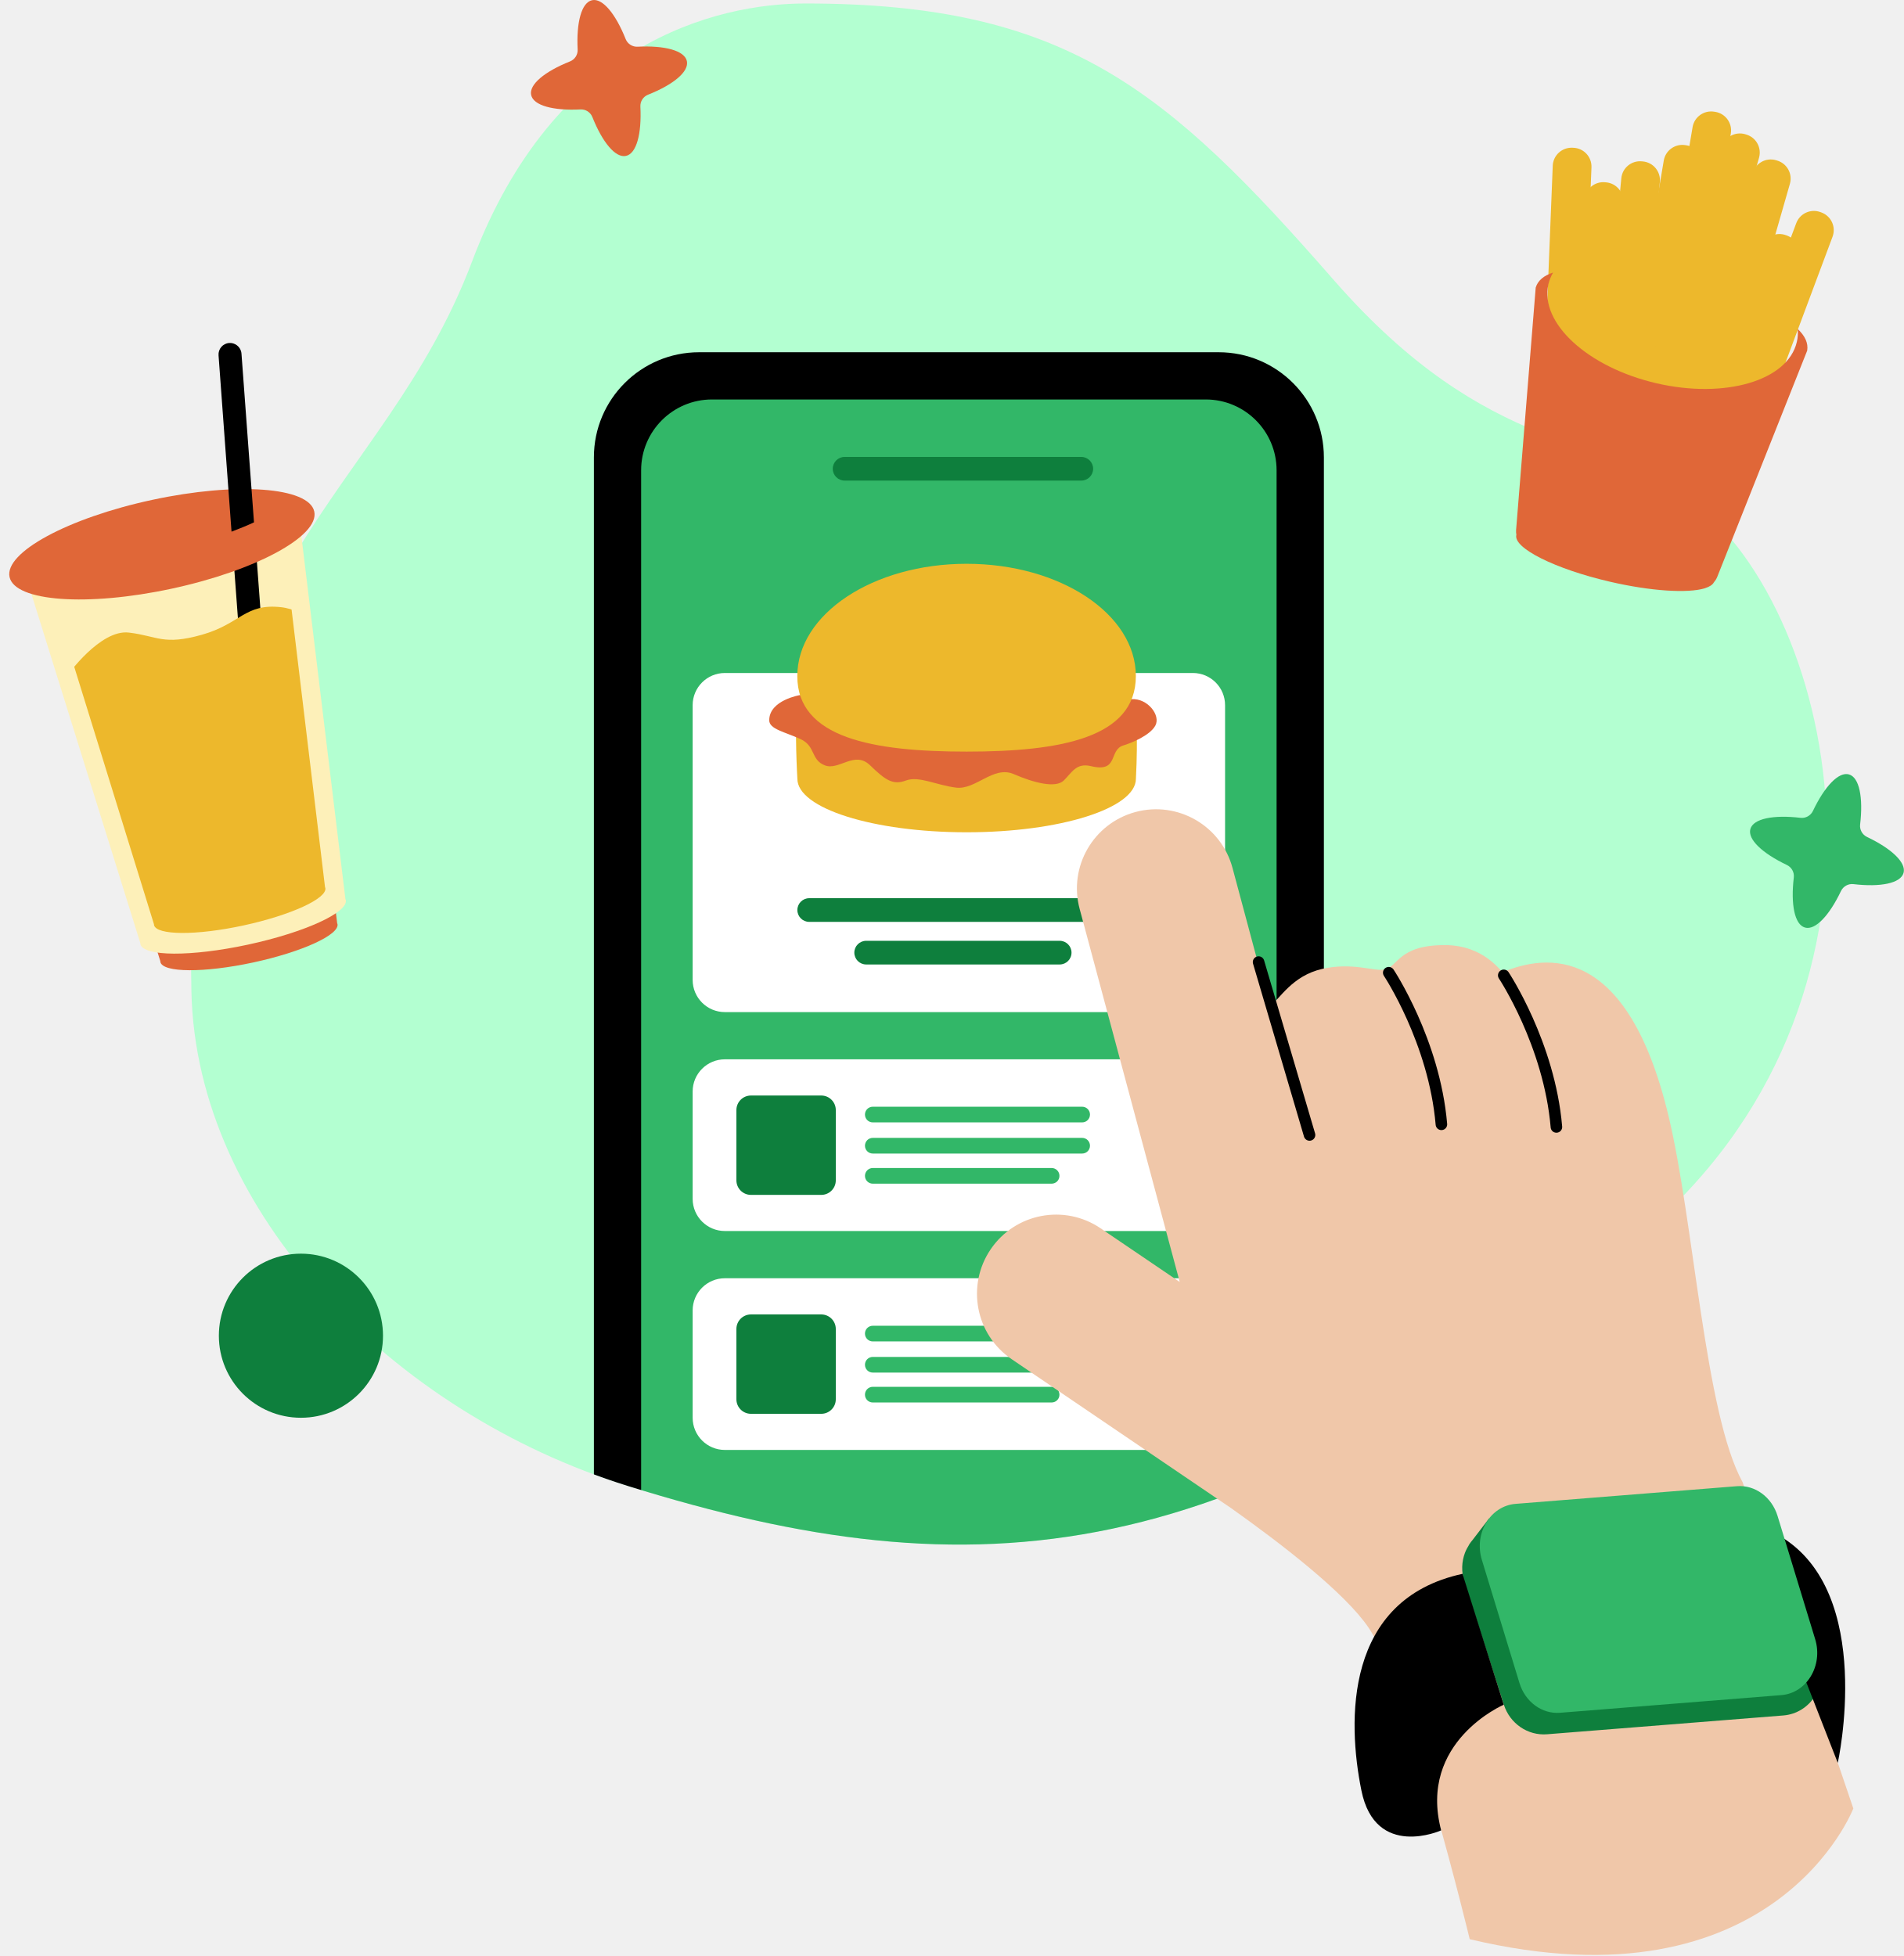
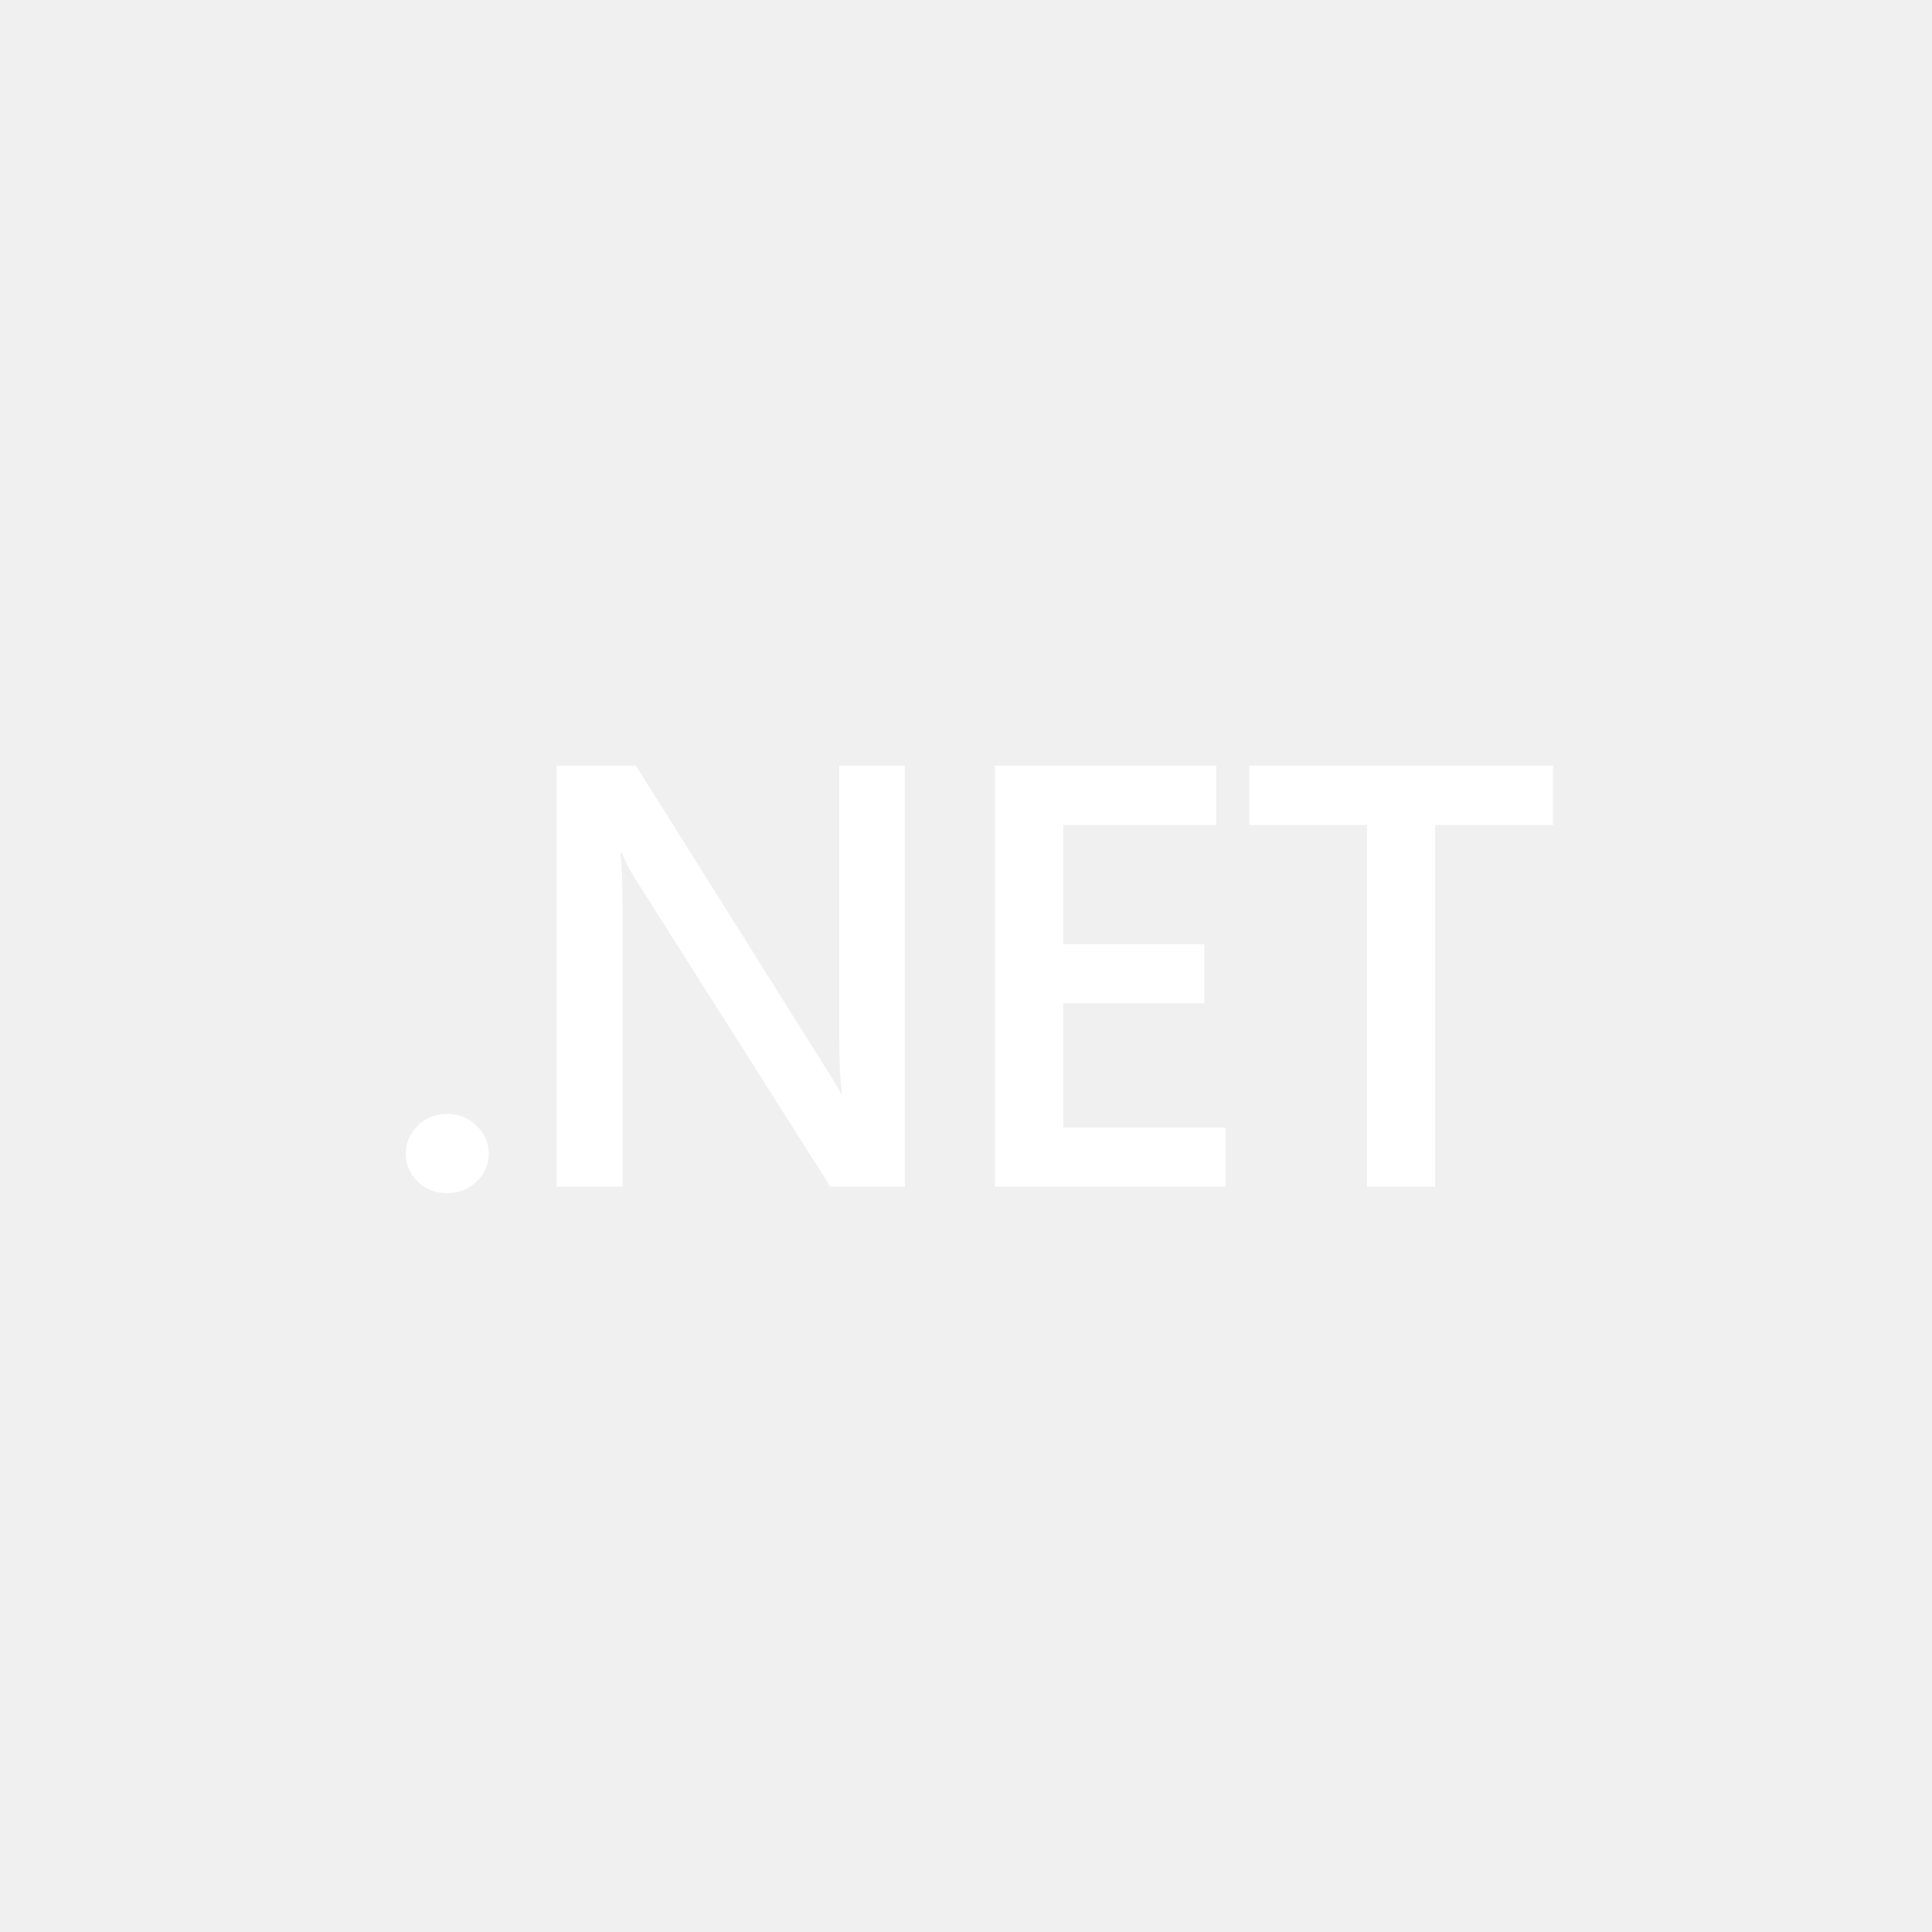
- <svg xmlns="http://www.w3.org/2000/svg" width="290" height="298" viewBox="0 0 290 298" fill="none">
-   <path d="M71.915 39.806C84.424 6.583 109.005 0.521 122.724 0.53C162.358 0.538 177.663 13.491 203.124 42.628C227 69.954 244.038 65.834 257.749 76.321C280.1 93.429 292.801 152.487 249.5 188.602C188.116 239.812 148.682 242.922 95.634 226.389C59.859 215.239 29.877 184.769 29.154 151.033C27.761 85.851 58.387 75.737 71.915 39.806Z" fill="#B3FFD1" />
-   <path d="M262.557 72.236L262.392 72.175C260.911 71.617 260.162 69.971 260.71 68.49L273.602 33.996C274.16 32.515 275.806 31.766 277.287 32.315L277.452 32.376C278.933 32.933 279.682 34.58 279.133 36.06L266.242 70.555C265.684 72.036 264.038 72.793 262.557 72.236Z" fill="#EDB82C" />
-   <path d="M258.245 67.759L258.08 67.707C256.564 67.271 255.684 65.686 256.12 64.161L266.964 26.366C267.4 24.85 268.985 23.97 270.51 24.406L270.675 24.458C272.191 24.894 273.071 26.479 272.635 28.003L261.782 65.799C261.346 67.323 259.761 68.194 258.245 67.759Z" fill="#EDB82C" />
-   <path d="M256.433 78.09L256.268 78.029C254.787 77.471 254.038 75.825 254.587 74.344L268.358 37.515C268.916 36.034 270.562 35.285 272.043 35.834L272.208 35.895C273.689 36.453 274.438 38.099 273.89 39.58L260.118 76.408C259.569 77.898 257.914 78.647 256.433 78.09Z" fill="#EDB82C" />
-   <path d="M253.541 63.795L253.376 63.743C251.86 63.307 250.981 61.722 251.416 60.198L262.261 22.402C262.696 20.887 264.282 20.007 265.806 20.442L265.972 20.494C267.487 20.93 268.367 22.515 267.932 24.04L257.087 61.835C256.651 63.36 255.066 64.231 253.541 63.795Z" fill="#EDB82C" />
-   <path d="M249.413 66.565L249.238 66.539C247.679 66.278 246.625 64.797 246.887 63.238L253.42 24.467C253.681 22.907 255.162 21.854 256.721 22.115L256.895 22.141C258.454 22.402 259.508 23.883 259.247 25.442L252.714 64.214C252.453 65.773 250.972 66.827 249.413 66.565Z" fill="#EDB82C" />
-   <path d="M245.972 69.44L245.798 69.422C244.221 69.275 243.071 67.872 243.219 66.304L246.956 27.158C247.104 25.582 248.507 24.432 250.075 24.58L250.249 24.597C251.826 24.745 252.975 26.148 252.827 27.716L249.09 66.862C248.942 68.438 247.54 69.588 245.972 69.44Z" fill="#EDB82C" />
-   <path d="M253.803 61.47L253.628 61.443C252.069 61.182 251.015 59.701 251.277 58.142L257.81 19.371C258.071 17.812 259.552 16.758 261.111 17.019L261.285 17.045C262.844 17.306 263.898 18.787 263.637 20.346L257.104 59.118C256.834 60.686 255.362 61.74 253.803 61.47Z" fill="#EDB82C" />
-   <path d="M240.38 72.628L240.205 72.611C238.629 72.462 237.479 71.06 237.627 69.492L241.364 30.346C241.512 28.77 242.914 27.62 244.482 27.768L244.656 27.785C246.233 27.933 247.383 29.336 247.235 30.904L243.498 70.05C243.35 71.626 241.947 72.776 240.38 72.628Z" fill="#EDB82C" />
-   <path d="M237.853 67.524L237.679 67.515C236.103 67.454 234.874 66.121 234.935 64.536L236.512 25.251C236.573 23.674 237.906 22.446 239.491 22.507L239.665 22.516C241.242 22.577 242.47 23.909 242.409 25.495L240.833 64.78C240.763 66.356 239.43 67.593 237.853 67.524Z" fill="#EDB82C" />
-   <path d="M275.266 53.421C275.458 52.262 274.926 51.165 273.829 50.128C273.881 50.79 273.846 51.452 273.689 52.097C272.322 58.003 262.731 60.816 252.287 58.386C241.834 55.956 234.483 49.205 235.85 43.299C235.998 42.672 236.242 42.08 236.564 41.522C235.179 41.975 234.247 42.715 233.916 43.813L230.929 80.737C230.911 80.999 230.929 81.251 230.972 81.495C230.972 81.504 230.963 81.513 230.963 81.513C230.502 83.507 236.878 86.687 245.205 88.621C251.468 90.075 257.043 90.406 259.63 89.64C259.665 89.631 259.691 89.622 259.726 89.605C260.405 89.387 260.867 89.091 261.059 88.708C261.277 88.455 261.459 88.176 261.581 87.854L275.266 53.421Z" fill="#E06738" />
-   <path d="M45.314 90.835L29.504 94.232L25.288 95.138L9.479 98.535L24.426 146.453C24.426 146.488 24.417 146.522 24.426 146.557C24.783 148.204 31.107 148.238 38.555 146.636C46.002 145.033 51.76 142.402 51.403 140.765C51.394 140.73 51.368 140.704 51.359 140.669L45.314 90.835Z" fill="#E06738" />
-   <path d="M45.606 79.197L27.27 83.134L22.383 84.188L4.047 88.126L21.381 143.708C21.381 143.743 21.372 143.787 21.381 143.83C21.791 145.738 29.125 145.781 37.766 143.917C46.407 142.053 53.079 139.013 52.67 137.106C52.661 137.071 52.635 137.036 52.618 137.001L45.606 79.197Z" fill="#FDF0B9" />
-   <path d="M38.655 100.207L38.245 100.233C37.392 100.294 36.642 99.659 36.581 98.796L35.562 85.059C35.501 84.206 36.137 83.457 37 83.396L37.409 83.37C38.263 83.309 39.012 83.945 39.073 84.807L40.092 98.544C40.144 99.397 39.508 100.146 38.655 100.207Z" fill="black" />
-   <path d="M26.116 89.692C38.933 86.939 48.672 81.676 47.869 77.936C47.066 74.197 36.024 73.398 23.207 76.151C10.39 78.903 0.651 84.166 1.454 87.906C2.257 91.645 13.299 92.445 26.116 89.692Z" fill="#E06738" />
-   <mask id="mask0_23_99" style="mask-type:alpha" maskUnits="userSpaceOnUse" x="8" y="86" width="42" height="57">
-     <path d="M43.66 86.615L28.364 89.923L24.288 90.808L8.993 94.116L23.453 140.81C23.453 140.839 23.445 140.876 23.453 140.913C23.794 142.515 29.912 142.552 37.12 140.986C44.328 139.42 49.894 136.866 49.552 135.263C49.545 135.234 49.523 135.205 49.509 135.176L43.66 86.615Z" fill="#A03AB4" />
-   </mask>
-   <g mask="url(#mask0_23_99)">
-     <path d="M10.232 102.951C10.232 102.951 15.258 95.852 19.63 96.375C24.012 96.897 24.848 98.369 30.754 96.706C36.66 95.033 37.304 91.897 42.809 92.507C46.668 92.934 51.015 96.697 51.015 96.697L54.229 146.383L20.345 153.665L10.232 102.951Z" fill="#EDB82C" />
-   </g>
-   <path d="M36.747 53.631C36.764 53.718 36.773 53.797 36.782 53.884L37.888 68.849L38.689 79.581C37.635 80.068 36.486 80.539 35.266 81L34.369 68.84L33.289 54.137C33.219 53.17 33.933 52.325 34.909 52.255C35.78 52.194 36.564 52.795 36.747 53.631Z" fill="black" />
-   <mask id="mask1_23_99" style="mask-type:alpha" maskUnits="userSpaceOnUse" x="29" y="0" width="250" height="236">
-     <path d="M71.915 39.806C84.424 6.583 109.005 0.521 122.724 0.53C162.358 0.538 177.663 13.491 203.124 42.628C227 69.954 244.038 65.834 257.749 76.321C280.1 93.429 292.801 152.487 249.5 188.602C188.116 239.812 148.682 242.922 95.634 226.389C59.859 215.239 29.877 184.769 29.154 151.033C27.761 85.851 58.387 75.737 71.915 39.806Z" fill="#FFF3F3" />
-   </mask>
-   <g mask="url(#mask1_23_99)">
-     <path d="M106.488 53.665H185.624C194.474 53.665 201.652 60.842 201.652 69.692V235.814C201.652 244.664 194.474 251.841 185.624 251.841H106.488C97.638 251.841 90.46 244.664 90.46 235.814V69.684C90.46 60.834 97.638 53.665 106.488 53.665Z" fill="black" />
-     <path d="M108.448 60.86H183.656C189.614 60.86 194.448 65.694 194.448 71.652V233.845C194.448 239.803 189.614 244.638 183.656 244.638H108.448C102.49 244.638 97.655 239.803 97.655 233.845V71.652C97.655 65.685 102.49 60.86 108.448 60.86Z" fill="#32B768" />
-     <path d="M110.408 102.532H181.696C184.405 102.532 186.6 104.727 186.6 107.436V149.291C186.6 152 184.405 154.195 181.696 154.195H110.408C107.699 154.195 105.503 152 105.503 149.291V107.436C105.503 104.727 107.699 102.532 110.408 102.532Z" fill="white" />
-     <path d="M110.408 161.39H181.696C184.405 161.39 186.6 163.585 186.6 166.294V182.644C186.6 185.353 184.405 187.548 181.696 187.548H110.408C107.699 187.548 105.503 185.353 105.503 182.644V166.294C105.503 163.585 107.699 161.39 110.408 161.39Z" fill="white" />
-     <path d="M110.408 194.743H181.696C184.405 194.743 186.6 196.938 186.6 199.647V215.997C186.6 218.706 184.405 220.901 181.696 220.901H110.408C107.699 220.901 105.503 218.706 105.503 215.997V199.647C105.503 196.938 107.699 194.743 110.408 194.743Z" fill="white" />
-     <mask id="mask2_23_99" style="mask-type:alpha" maskUnits="userSpaceOnUse" x="97" y="60" width="98" height="185">
-       <path d="M108.448 60.86H183.656C189.614 60.86 194.448 65.694 194.448 71.652V233.845C194.448 239.803 189.614 244.638 183.656 244.638H108.448C102.49 244.638 97.655 239.803 97.655 233.845V71.652C97.655 65.685 102.49 60.86 108.448 60.86Z" fill="white" />
-     </mask>
-     <g mask="url(#mask2_23_99)">
-       <path d="M110.408 228.096H181.696C184.405 228.096 186.6 230.291 186.6 233V249.35C186.6 252.059 184.405 254.254 181.696 254.254H110.408C107.699 254.254 105.503 252.059 105.503 249.35V233C105.503 230.3 107.699 228.096 110.408 228.096Z" fill="#32B768" />
-     </g>
-     <path d="M173.011 107.819H121.453C120.991 110.632 121.453 118.646 121.453 118.646C121.453 123.15 132.994 126.799 147.236 126.799C161.478 126.799 173.02 123.15 173.02 118.646C173.359 112.261 173.011 107.819 173.011 107.819Z" fill="#EDB82C" />
-     <path d="M172.367 106.512C174.814 106.382 176.809 108.96 175.99 110.528C175.163 112.096 172.114 113.272 171.112 113.568C168.821 114.247 170.476 117.767 166.165 116.721C163.935 116.181 163.273 117.697 162.036 118.908C160.799 120.118 157.497 119.274 154.405 117.932C151.313 116.599 148.63 120.362 145.633 119.997C142.646 119.631 139.963 118.176 138.003 118.908C136.043 119.639 134.911 118.908 132.533 116.599C130.163 114.291 127.785 117.453 125.625 116.599C123.456 115.746 124.284 113.681 121.914 112.592C119.545 111.504 117.167 111.094 117.167 109.735C117.167 106.66 121.871 105.894 121.871 105.894L172.367 106.512Z" fill="#E06738" />
-     <path d="M173.011 103.002C173.011 112.444 161.469 114.509 147.227 114.509C132.985 114.509 121.444 112.453 121.444 103.002C121.444 93.551 132.985 85.894 147.227 85.894C161.469 85.894 173.011 93.551 173.011 103.002Z" fill="#EDB82C" />
-     <path d="M164.701 73.219H128.648C127.655 73.219 126.844 72.409 126.844 71.416C126.844 70.423 127.655 69.613 128.648 69.613H164.701C165.694 69.613 166.504 70.423 166.504 71.416C166.504 72.409 165.694 73.219 164.701 73.219Z" fill="#0E7F3D" />
-     <path d="M170.084 140.449H123.256C122.263 140.449 121.453 139.639 121.453 138.646C121.453 137.653 122.263 136.843 123.256 136.843H170.093C171.086 136.843 171.896 137.653 171.896 138.646C171.896 139.639 171.086 140.449 170.084 140.449Z" fill="#0E7F3D" />
-     <path d="M161.409 146.939H131.932C130.939 146.939 130.128 146.128 130.128 145.135C130.128 144.142 130.939 143.332 131.932 143.332H161.409C162.402 143.332 163.212 144.142 163.212 145.135C163.212 146.128 162.41 146.939 161.409 146.939Z" fill="#0E7F3D" />
-     <path d="M125.094 182.043H114.38C113.16 182.043 112.167 181.05 112.167 179.83V169.116C112.167 167.897 113.16 166.904 114.38 166.904H125.094C126.313 166.904 127.306 167.897 127.306 169.116V179.83C127.306 181.05 126.313 182.043 125.094 182.043Z" fill="#0E7F3D" />
-     <path d="M164.832 170.998H132.942C132.28 170.998 131.749 170.466 131.749 169.804C131.749 169.142 132.28 168.611 132.942 168.611H164.832C165.494 168.611 166.025 169.142 166.025 169.804C166.025 170.466 165.494 170.998 164.832 170.998Z" fill="#32B768" />
-     <path d="M164.832 175.745H132.942C132.28 175.745 131.749 175.213 131.749 174.551C131.749 173.889 132.28 173.358 132.942 173.358H164.832C165.494 173.358 166.025 173.889 166.025 174.551C166.025 175.205 165.494 175.745 164.832 175.745Z" fill="#32B768" />
-     <path d="M160.18 180.335H132.942C132.28 180.335 131.749 179.804 131.749 179.142C131.749 178.48 132.28 177.949 132.942 177.949H160.18C160.843 177.949 161.374 178.48 161.374 179.142C161.383 179.795 160.843 180.335 160.18 180.335Z" fill="#32B768" />
-     <path d="M125.094 215.396H114.38C113.16 215.396 112.167 214.403 112.167 213.183V202.469C112.167 201.25 113.16 200.257 114.38 200.257H125.094C126.313 200.257 127.306 201.25 127.306 202.469V213.183C127.306 214.403 126.313 215.396 125.094 215.396Z" fill="#0E7F3D" />
-     <path d="M164.832 204.368H132.942C132.28 204.368 131.749 203.837 131.749 203.175C131.749 202.513 132.28 201.981 132.942 201.981H164.832C165.494 201.981 166.025 202.513 166.025 203.175C166.025 203.837 165.494 204.368 164.832 204.368Z" fill="#32B768" />
-     <path d="M164.832 209.115H132.942C132.28 209.115 131.749 208.584 131.749 207.922C131.749 207.26 132.28 206.729 132.942 206.729H164.832C165.494 206.729 166.025 207.26 166.025 207.922C166.025 208.584 165.494 209.115 164.832 209.115Z" fill="#32B768" />
-     <path d="M160.18 213.671H132.942C132.28 213.671 131.749 213.14 131.749 212.478C131.749 211.816 132.28 211.284 132.942 211.284H160.18C160.843 211.284 161.374 211.816 161.374 212.478C161.383 213.131 160.843 213.671 160.18 213.671Z" fill="#32B768" />
-   </g>
-   <path d="M265.432 225.823C259.674 215.37 258.036 186.163 254.125 169.935C247.801 143.672 235.493 145.388 228.908 148.097C228.681 148.193 226.146 143.986 220.066 143.986C212.897 143.986 212.958 147.348 210.833 147.723C209.239 148.001 205.946 146.573 201.382 147.618C196.791 148.672 194.927 152.2 193.394 153.35L187.732 132.226C186.008 125.798 179.396 121.983 172.968 123.707C166.539 125.432 162.724 132.044 164.449 138.472L179.692 195.309L167.637 187.13C162.132 183.393 154.632 184.822 150.895 190.335C147.158 195.841 148.587 203.34 154.1 207.077L187.523 229.769C195.075 235.126 204.875 242.66 208.481 248.009C214.666 257.181 223.864 295.438 223.864 295.438C270.371 306.536 282.295 275.526 282.295 275.526L265.432 225.823Z" fill="#F0C7A9" />
-   <path d="M277.156 252.8L271.137 234.046C270.214 231.171 267.496 229.307 264.561 229.542L228.568 232.408C228.124 232.443 227.706 232.539 227.305 232.661L226.826 231.319L224.317 234.594C224.152 234.795 223.986 234.995 223.847 235.213L223.76 235.335L223.768 235.352C223.525 235.735 223.307 236.145 223.141 236.572C222.636 237.913 222.558 239.455 223.045 240.962L229.065 259.716C229.988 262.59 232.706 264.455 235.641 264.219L271.634 261.354C275.736 261.023 278.454 256.824 277.156 252.8Z" fill="#0E7F3D" />
-   <path d="M274.343 254.289L279.926 268.575C279.926 268.575 285.701 242.66 271.146 234.045L274.343 254.289Z" fill="black" />
-   <path d="M271.337 258.253L237.627 260.944C234.874 261.162 232.322 259.289 231.442 256.415L225.711 237.634C224.483 233.601 227 229.42 230.859 229.115L264.569 226.424C267.322 226.206 269.874 228.079 270.754 230.953L276.485 249.734C277.714 253.767 275.187 257.948 271.337 258.253Z" fill="#32B768" />
-   <path d="M229.047 259.716C229.047 259.716 215.946 265.343 219.517 278.862C219.517 278.862 209.5 283.348 207.366 272.782C205.223 262.225 204.753 243.679 222.767 239.777L229.047 259.716Z" fill="black" />
-   <path d="M191.704 146.573L199.466 172.914" stroke="black" stroke-width="1.756" stroke-miterlimit="10" stroke-linecap="round" />
-   <path d="M211.53 148.193C211.53 148.193 218.472 158.637 219.552 171.294" stroke="black" stroke-width="1.756" stroke-miterlimit="10" stroke-linecap="round" />
-   <path d="M229.047 148.594C229.047 148.594 235.99 159.038 237.07 171.695" stroke="black" stroke-width="1.756" stroke-miterlimit="10" stroke-linecap="round" />
-   <path d="M45.837 215.998C52.74 215.998 58.337 210.402 58.337 203.498C58.337 196.595 52.74 190.999 45.837 190.999C38.933 190.999 33.337 196.595 33.337 203.498C33.337 210.402 38.933 215.998 45.837 215.998Z" fill="#0E7F3D" />
-   <path d="M289.943 133.002C290.396 131.416 288.097 129.282 284.386 127.514C283.663 127.166 283.236 126.408 283.332 125.606C283.811 121.521 283.219 118.438 281.633 117.985C280.048 117.532 277.914 119.831 276.146 123.542C275.797 124.265 275.039 124.692 274.238 124.596C270.153 124.117 267.069 124.709 266.616 126.295C266.163 127.88 268.463 130.014 272.174 131.782C272.897 132.131 273.323 132.889 273.228 133.69C272.748 137.775 273.341 140.859 274.926 141.312C276.511 141.765 278.646 139.465 280.414 135.754C280.762 135.031 281.52 134.605 282.321 134.7C286.398 135.179 289.482 134.587 289.943 133.002Z" fill="#32B768" />
-   <path d="M104.624 9.31C104.275 7.699 101.235 6.906 97.124 7.115C96.322 7.158 95.591 6.688 95.294 5.939C93.77 2.115 91.784 -0.315 90.181 0.033C88.57 0.382 87.777 3.422 87.986 7.533C88.03 8.334 87.559 9.066 86.81 9.362C82.986 10.887 80.556 12.873 80.904 14.475C81.253 16.087 84.293 16.88 88.404 16.671C89.206 16.627 89.937 17.097 90.234 17.846C91.758 21.67 93.744 24.101 95.347 23.752C96.958 23.404 97.751 20.364 97.542 16.252C97.498 15.451 97.969 14.719 98.718 14.423C102.542 12.908 104.972 10.921 104.624 9.31Z" fill="#E06738" />
+ <svg xmlns="http://www.w3.org/2000/svg" width="456" height="456" viewBox="0 0 456 456" version="1.1" xml:space="preserve" style="fill-rule:evenodd;clip-rule:evenodd;stroke-linejoin:round;stroke-miterlimit:2;">
+   <path d="m 105.5,281.609 c -2.703,0 -5.001,-0.9 -6.893,-2.702 -1.892,-1.848 -2.838,-4.042 -2.838,-6.582 0,-2.587 0.946,-4.804 2.838,-6.652 1.892,-1.848 4.19,-2.772 6.893,-2.772 2.748,0 5.068,0.924 6.96,2.772 1.937,1.848 2.906,4.064 2.906,6.652 0,2.54 -0.968,4.734 -2.906,6.582 -1.892,1.802 -4.212,2.702 -6.96,2.702 z" style="fill:#ffffff;fill-rule:nonzero;stroke-width:0.838" />
+   <path d="M 213.561,280.084 H 195.99 L 149.7,207.054 c -1.171,-1.848 -2.14,-3.765 -2.906,-5.751 h -0.406 c 0.361,2.125 0.541,6.675 0.541,13.65 v 65.132 h -15.543 v -99.36 h 18.719 l 44.737,71.298 c 1.892,2.957 3.109,4.989 3.649,6.098 h 0.27 c -0.45,-2.632 -0.676,-7.09 -0.676,-13.373 v -64.023 h 15.476 z" style="fill:#ffffff;fill-rule:nonzero;stroke-width:0.838" />
+   <path d="m 289.251,280.084 h -54.401 v -99.36 h 52.238 v 13.997 h -36.154 v 28.131 h 33.316 v 13.927 h -33.316 v 29.378 h 38.316 z" style="fill:#ffffff;fill-rule:nonzero;stroke-width:0.838" />
+   <path d="M 366.565,194.721 H 338.722 v 85.363 h -16.084 v -85.363 h -27.775 v -13.997 h 71.701 z" style="fill:#ffffff;fill-rule:nonzero;stroke-width:0.838" />
</svg>
